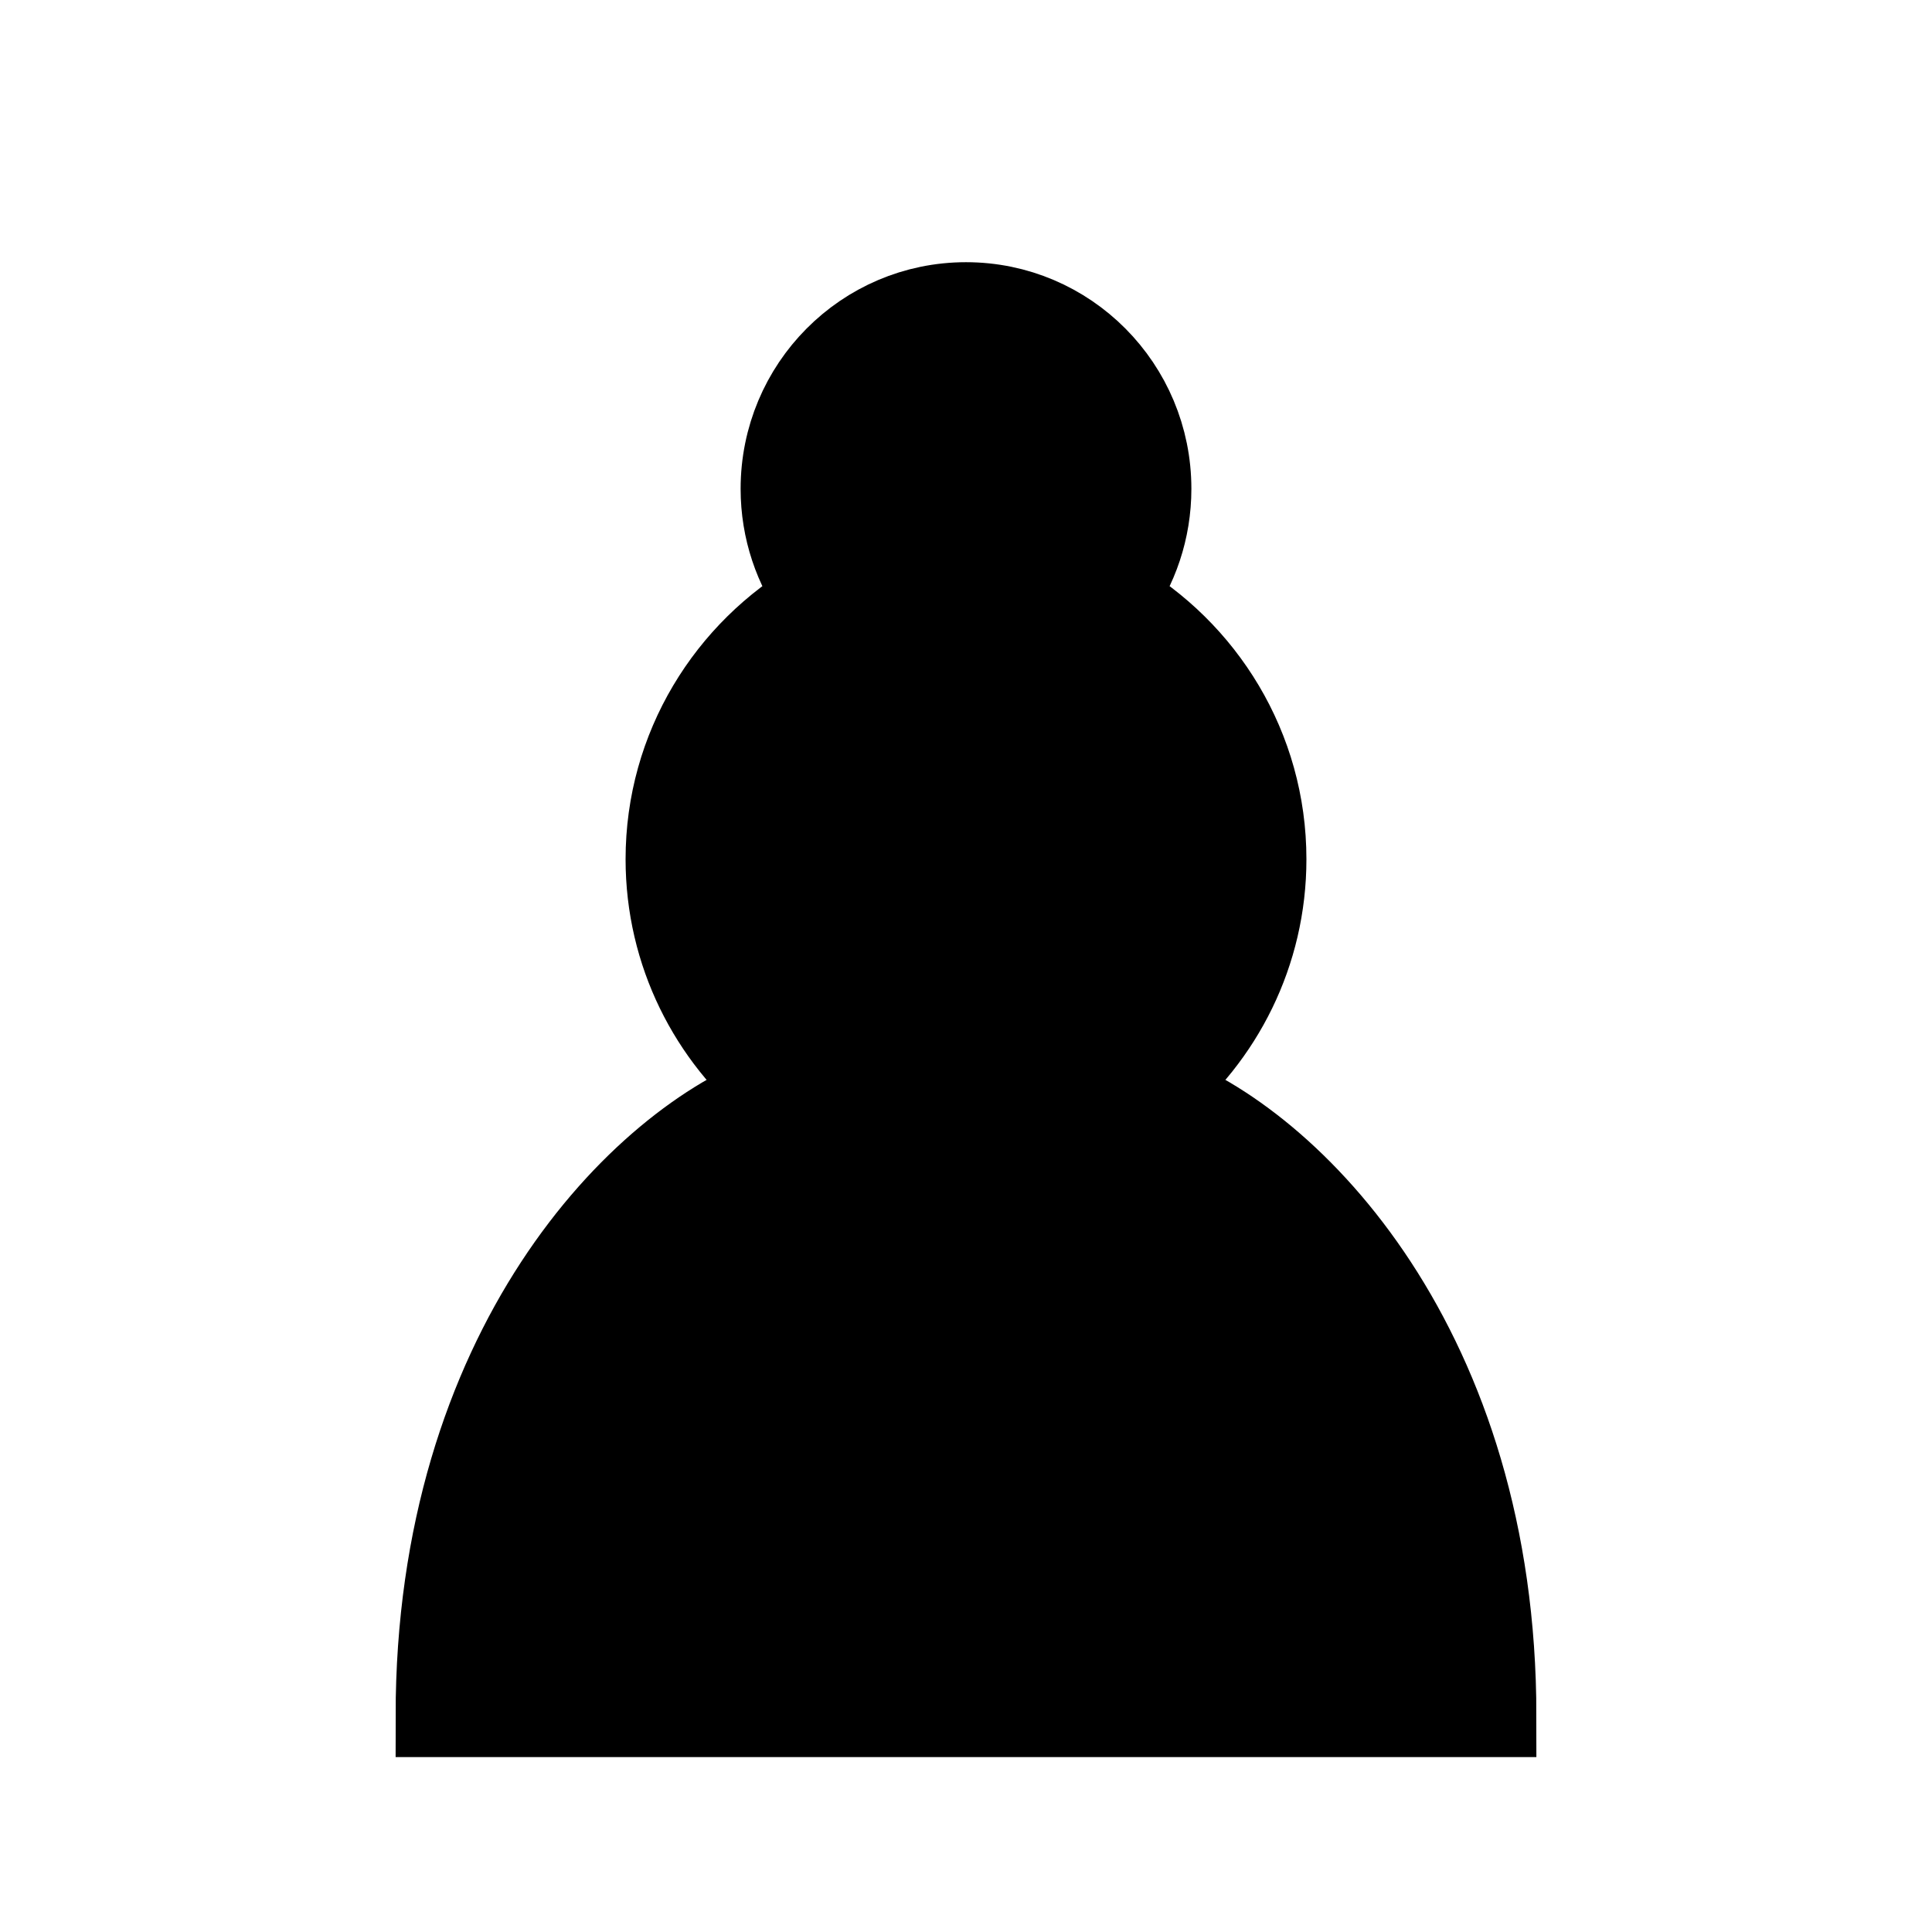
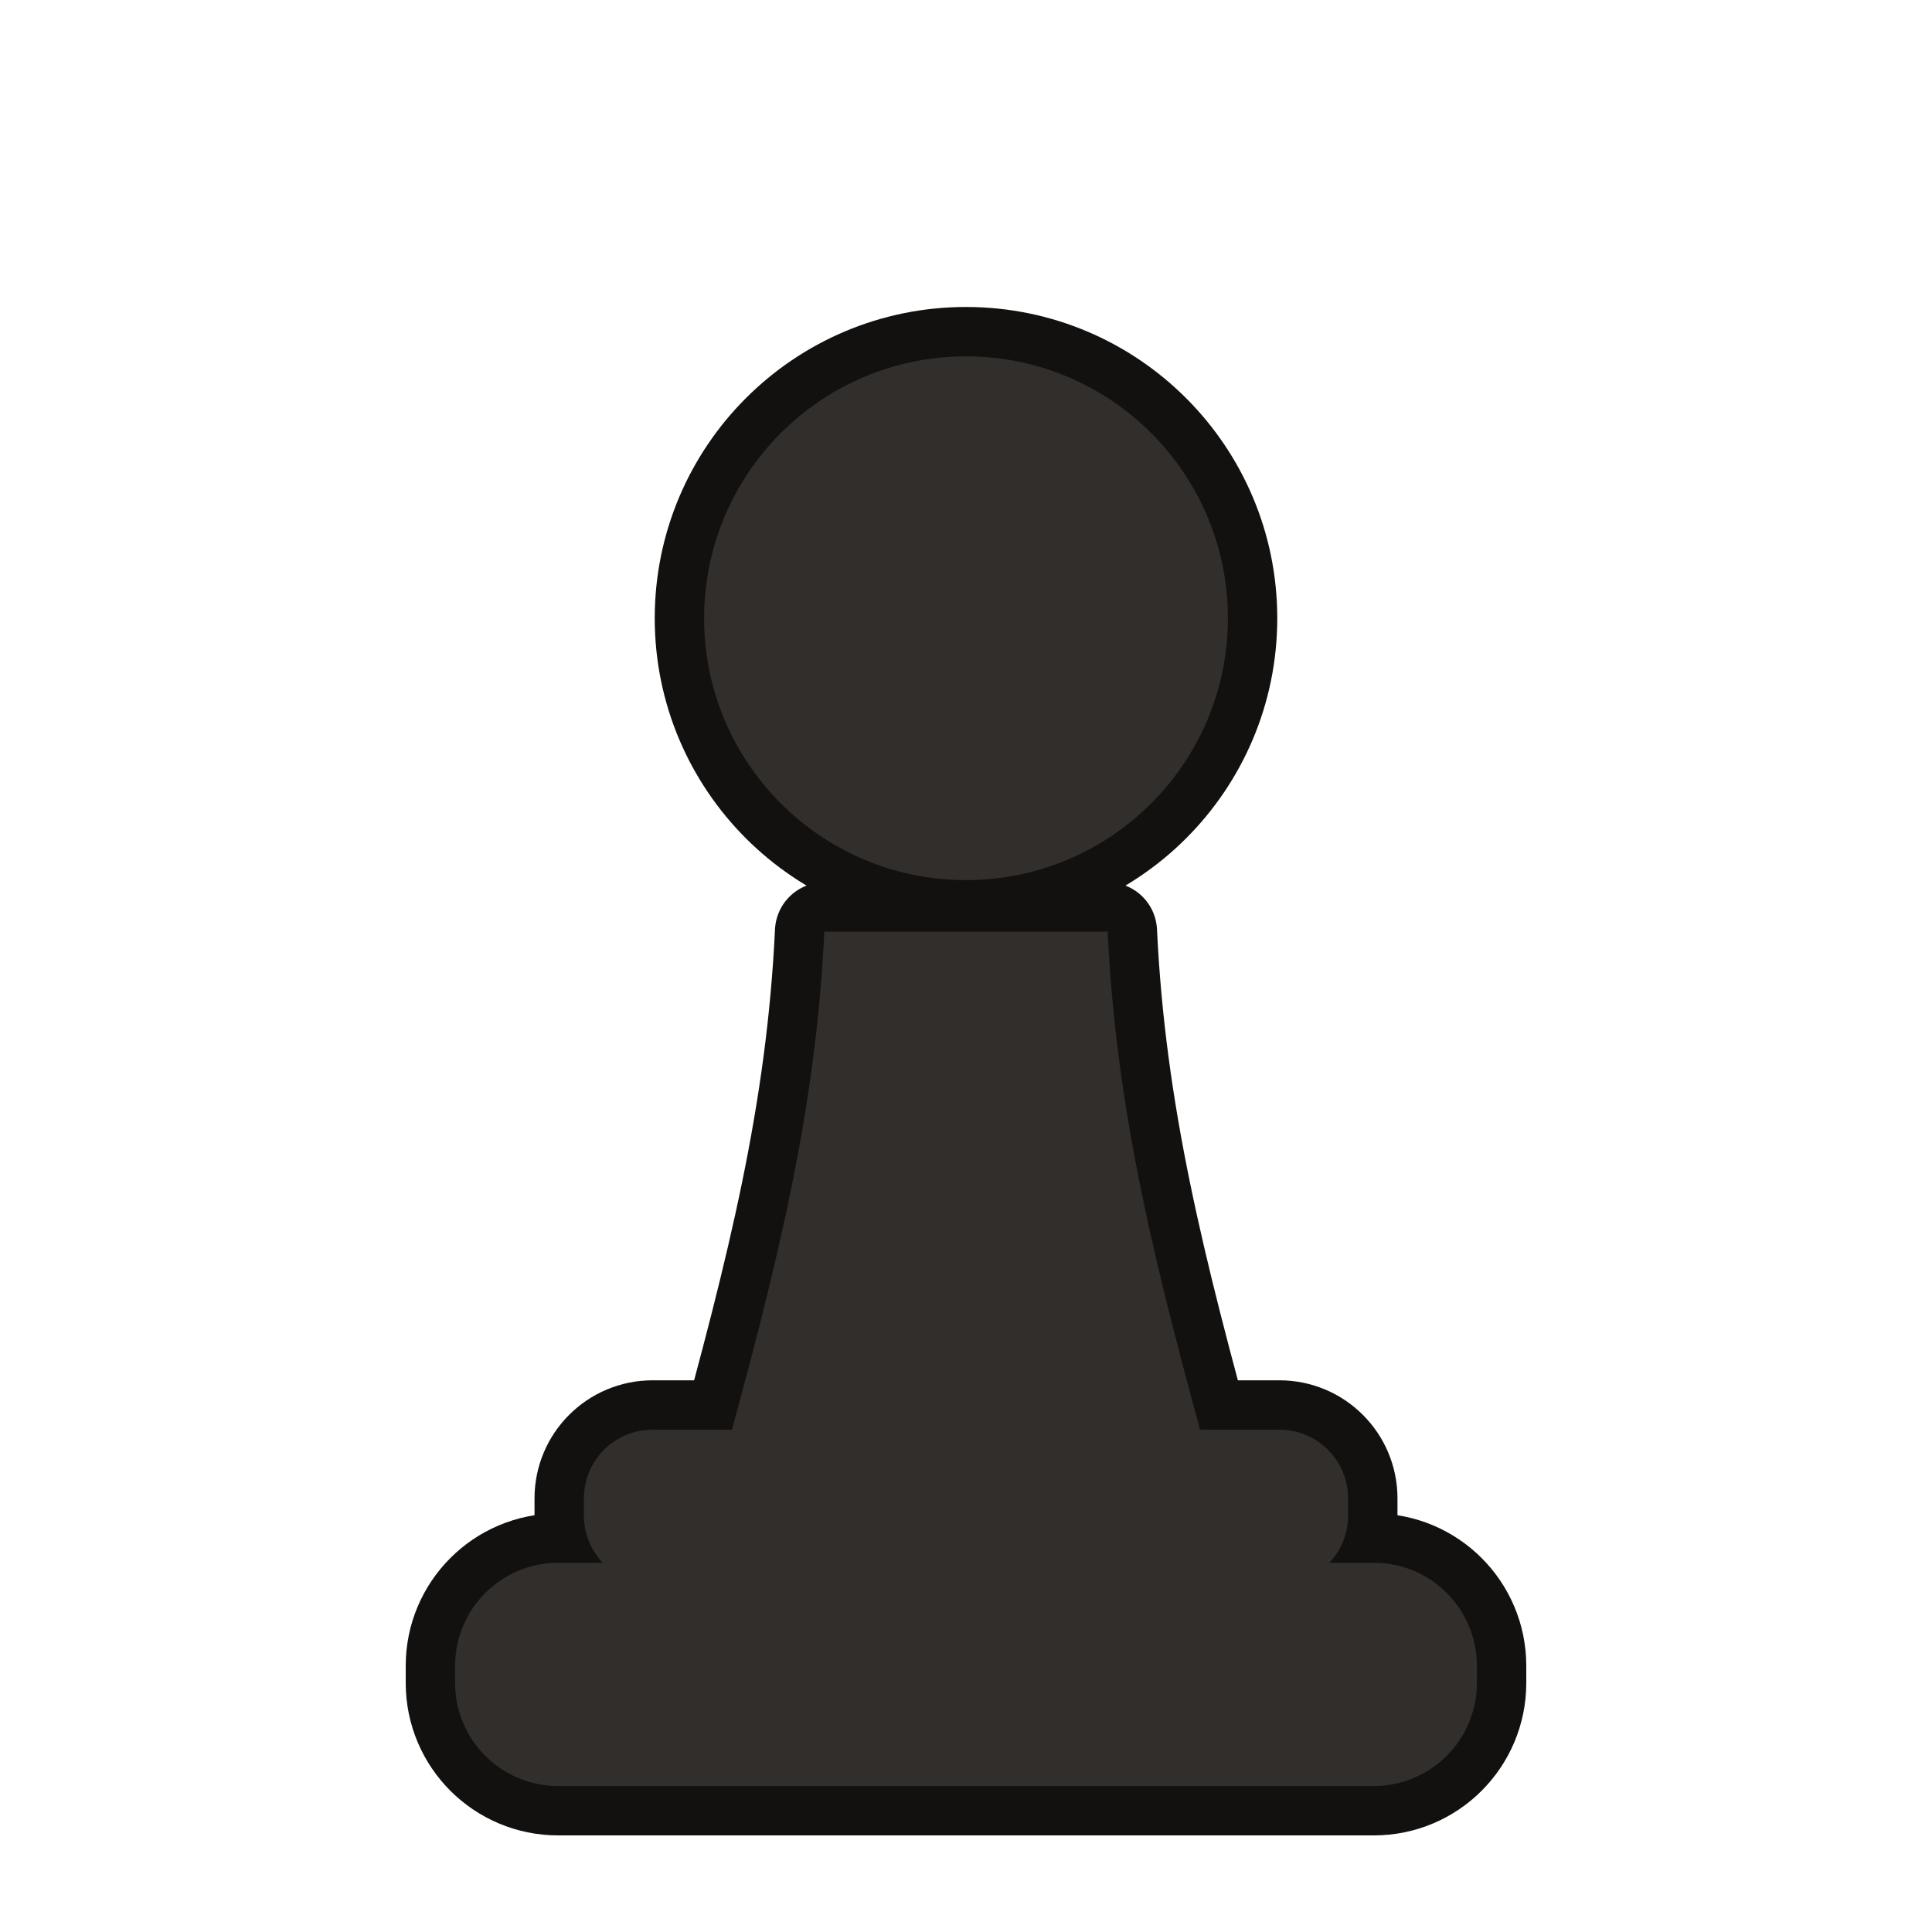
- <svg xmlns="http://www.w3.org/2000/svg" viewBox="2.5 2.5 35 35" width="35" height="35" version="1.1">
-   <g transform="translate(10, 8)" fill="#000000" stroke="#000000" stroke-linecap="round" stroke-width="1.5">
-     <path d="M10,0 C8.158,0 6.667,1.501 6.667,3.355 C6.667,4.101 6.908,4.789 7.317,5.351 C5.692,6.29 4.583,8.043 4.583,10.065 C4.583,11.767 5.367,13.285 6.592,14.283 C4.092,15.172 0.417,18.938 0.417,25.581 L19.583,25.581 C19.583,18.938 15.908,15.172 13.408,14.283 C14.633,13.285 15.417,11.767 15.417,10.065 C15.417,8.043 14.308,6.29 12.683,5.351 C13.092,4.789 13.333,4.101 13.333,3.355 C13.333,1.501 11.842,0 10,0 Z" />
+ <svg xmlns="http://www.w3.org/2000/svg" viewBox="0 0 45 45" width="45" height="45">
+   <g stroke="#12110F" stroke-width="2.3" stroke-linejoin="round" stroke-linecap="round" fill="none">
+     <rect x="10.6" y="36.4" width="23.8" height="5.2" rx="2.4" />
+     <rect x="13.6" y="33.3" width="17.8" height="3.6" rx="1.6" />
+     <path d="M16.8 34.2c1.3-4.7 2.2-8.3 2.4-12.5h6.6c.2 4.2 1.1 7.8 2.4 12.5z" />
+     <circle cx="22.5" cy="14.4" r="6.1" />
+   </g>
+   <g fill="#312E2B" stroke="none">
+     <circle cx="22.5" cy="14.4" r="6.1" />
+     <path d="M16.8 34.2c1.3-4.7 2.2-8.3 2.4-12.5h6.6c.2 4.2 1.1 7.8 2.4 12.5z" />
+     <rect x="13.6" y="33.3" width="17.8" height="3.6" rx="1.6" />
+     <rect x="10.6" y="36.4" width="23.8" height="5.2" rx="2.4" />
  </g>
</svg>
